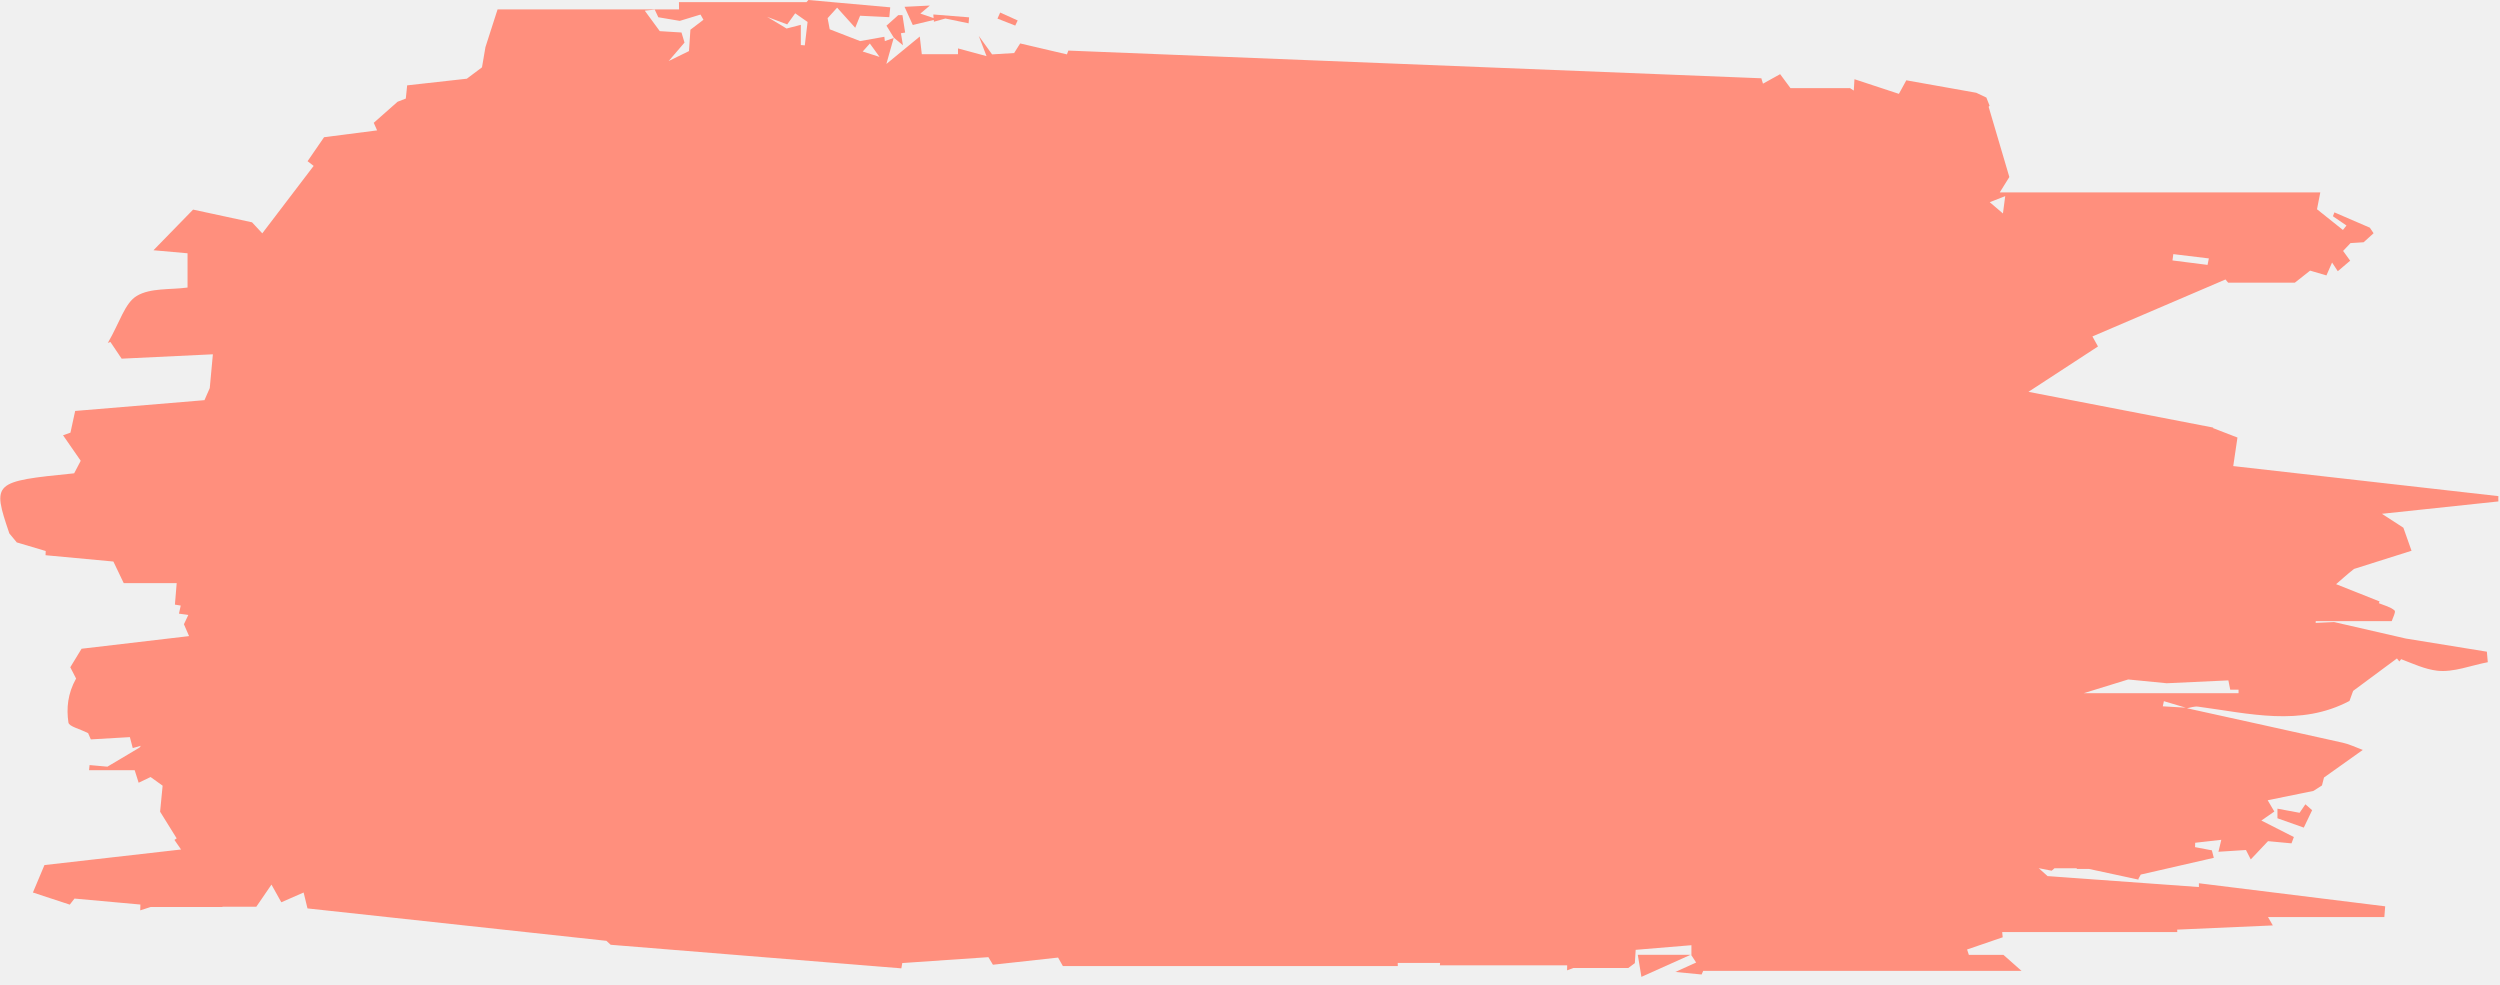
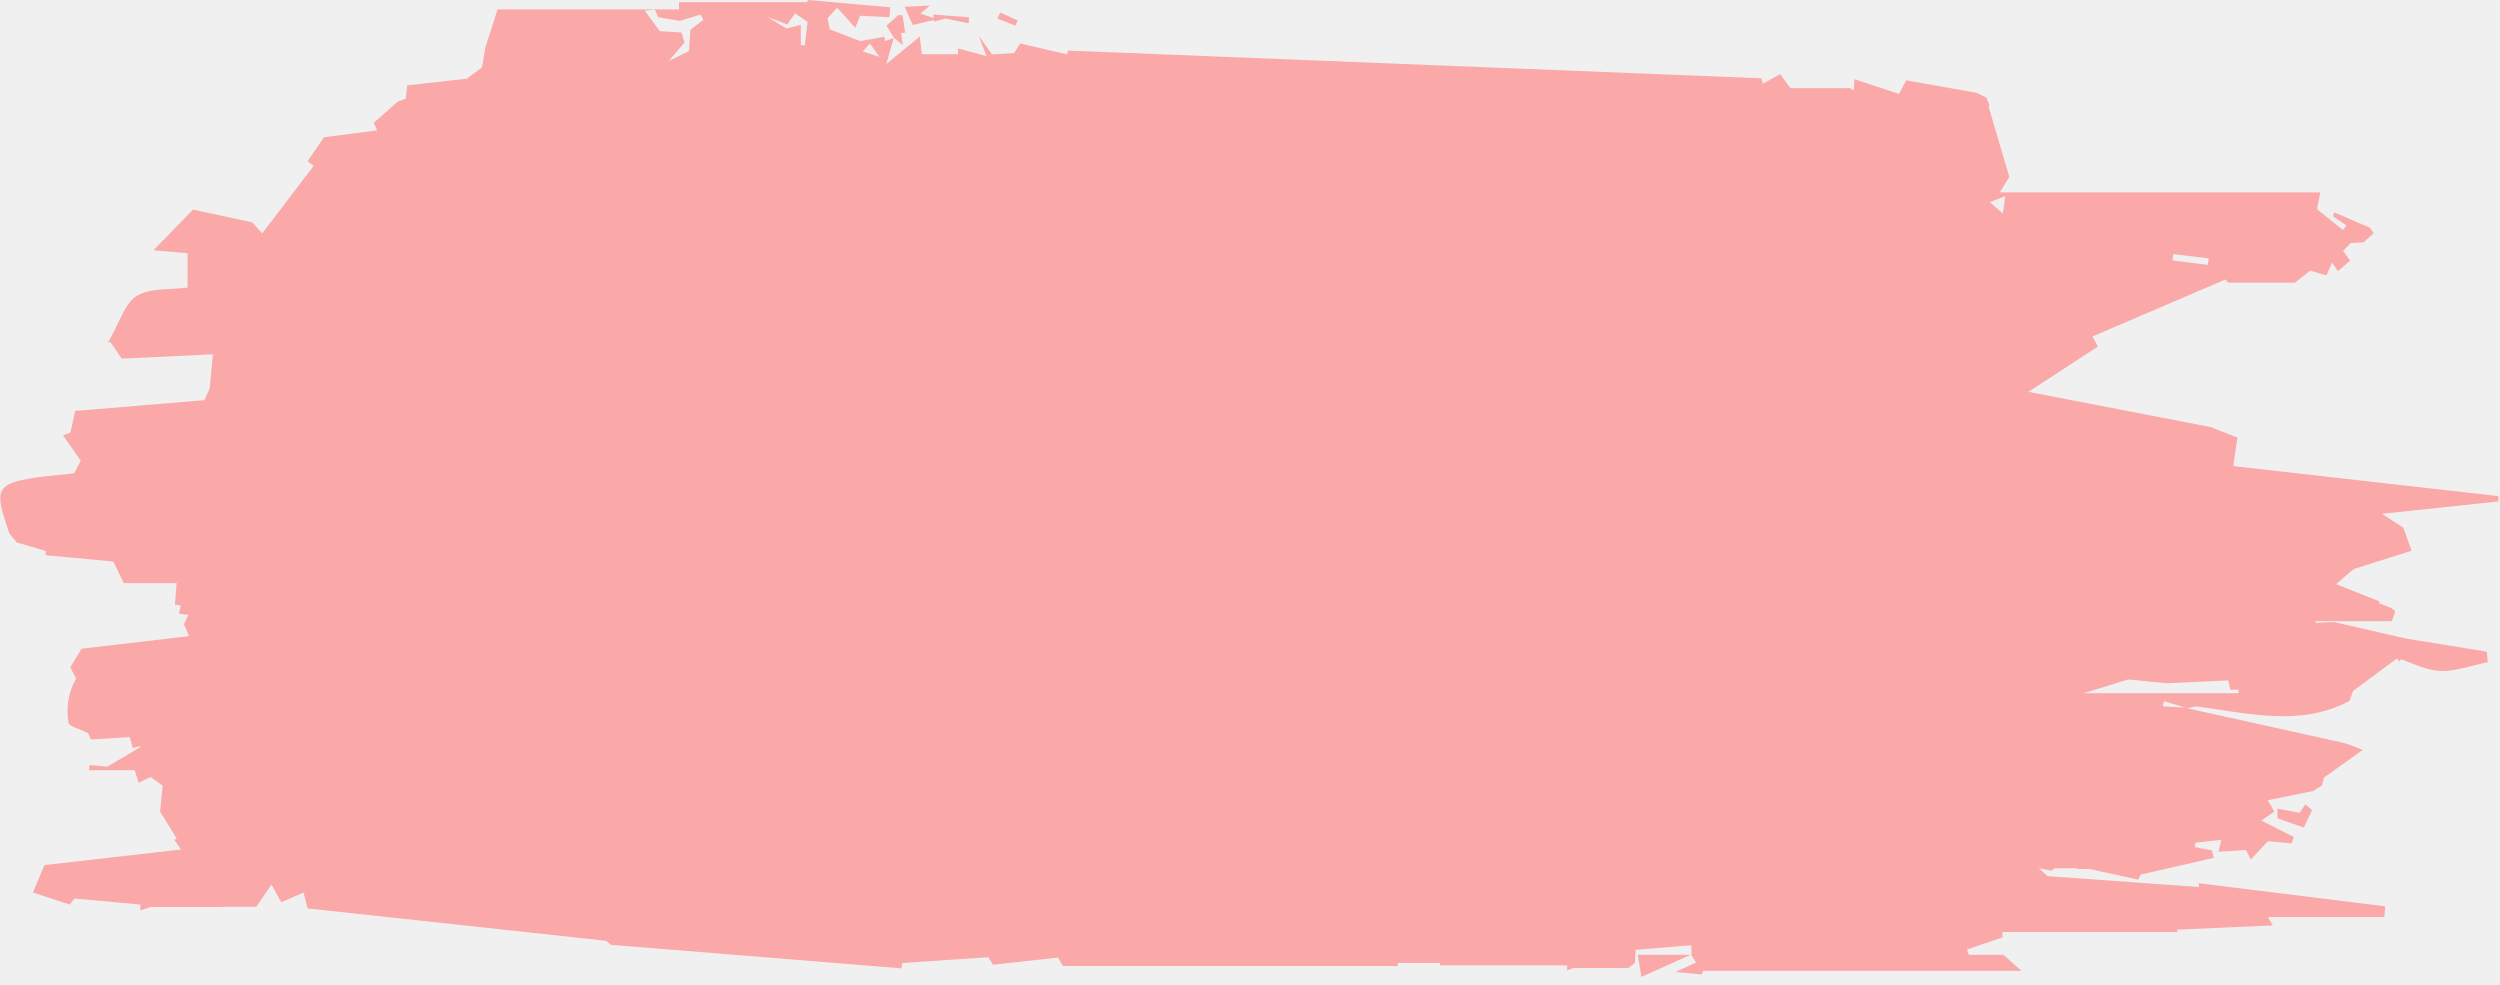
<svg xmlns="http://www.w3.org/2000/svg" width="297" height="117" viewBox="0 0 297 117" fill="none">
  <g clip-path="url(#clip0)">
-     <path d="M72.529 112.21C72.639 112.31 72.619 112.29 72.529 112.21V112.21Z" fill="#FF8F7D" />
-     <path d="M195 116.05C197.14 115.09 198.99 114.26 200.84 113.43C198.83 113.43 196.82 113.43 194.57 113.43C194.74 114.46 194.82 114.92 195 116.05Z" fill="#FF8F7D" />
-     <path d="M270.561 96.07C270.561 96.57 270.561 96.9 270.561 97.21C271.681 97.61 272.731 97.98 273.691 98.32C274.001 97.68 274.301 97.06 274.681 96.25C274.441 96.04 274.191 95.82 273.881 95.55C273.611 95.94 273.401 96.25 273.191 96.56C272.311 96.4 271.481 96.24 270.561 96.07Z" fill="#FF8F7D" />
-     <path d="M1.829 64.6C1.809 64.62 1.789 64.64 1.779 64.65C1.789 64.64 1.809 64.62 1.829 64.6Z" fill="#FF8F7D" />
-     <path d="M296.81 58.94C286.36 57.76 275.91 56.57 265.31 55.37C265.5 54.05 265.67 52.91 265.81 51.98C264.69 51.55 263.82 51.21 262.89 50.85C262.91 50.83 262.93 50.82 262.95 50.8C254.9 49.24 247.69 47.85 240.98 46.55C243.55 44.87 246.4 43.01 249.24 41.16C249.02 40.76 248.8 40.37 248.58 39.97C253.84 37.72 259.1 35.46 264.39 33.2C264.5 33.34 264.7 33.59 264.7 33.58C267.6 33.58 270.22 33.58 272.63 33.58C273.36 33 273.91 32.57 274.44 32.15C275.13 32.35 275.76 32.53 276.38 32.72C276.61 32.19 276.79 31.79 277.05 31.19C277.36 31.66 277.53 31.92 277.73 32.22C278.17 31.85 278.58 31.5 279.2 30.97C278.92 30.58 278.65 30.2 278.36 29.81C278.58 29.57 278.9 29.24 279.24 28.88C279.79 28.84 280.35 28.81 280.8 28.78C281.24 28.38 281.62 28.04 281.98 27.71C281.76 27.37 281.56 27.08 281.54 27.05C279.95 26.36 278.64 25.79 277.33 25.23C277.27 25.38 277.21 25.54 277.15 25.69C277.69 26.06 278.22 26.42 278.76 26.79C278.62 26.97 278.48 27.14 278.34 27.32C277.31 26.5 276.28 25.68 275.26 24.86C275.39 24.19 275.52 23.53 275.65 22.86C262.96 22.86 250.26 22.86 237.57 22.86C237.95 22.25 238.33 21.64 238.71 21.03C237.99 18.57 237.26 16.12 236.25 12.69C236.11 12.87 236.02 12.98 235.97 13.05C236.05 12.94 236.2 12.75 236.36 12.55C236.18 12.09 236.01 11.67 235.98 11.59C235.29 11.26 234.93 11.09 234.78 11.02C231.96 10.52 229.31 10.05 226.47 9.54C226.36 9.74 226.01 10.38 225.59 11.15C223.73 10.53 222.08 9.99 220.31 9.41C220.27 10.04 220.26 10.36 220.23 10.76C219.85 10.51 219.53 10.31 219.77 10.47C216.93 10.47 214.66 10.47 212.71 10.47C212.11 9.65 211.75 9.17 211.48 8.81C210.65 9.27 210.07 9.59 209.44 9.94C209.27 9.37 209.17 9.05 209.25 9.3C181.62 8.2 154.27 7.1 126.92 6.01C126.86 6.16 126.81 6.31 126.75 6.46C125.01 6.05 123.26 5.64 121.2 5.16C121.21 5.14 120.88 5.66 120.48 6.3C119.65 6.35 118.7 6.41 117.86 6.46C117.47 5.92 117.16 5.49 116.28 4.27C116.78 5.56 116.91 5.91 117.2 6.67C115.82 6.29 114.81 6.02 113.81 5.75C113.81 5.76 113.81 6.05 113.81 6.44C112.38 6.44 111.01 6.44 109.51 6.44C109.42 5.64 109.35 4.99 109.27 4.34C108.26 5.17 107.21 6.03 105.3 7.6C105.82 5.74 106 5.11 106.17 4.51C105.82 4.63 105.47 4.76 105.12 4.88C105.1 4.71 105.08 4.54 105.06 4.37C103.95 4.57 102.83 4.76 102.18 4.88C100.74 4.32 99.7 3.92 98.57 3.48C98.5 3.13 98.41 2.64 98.32 2.16C98.73 1.71 99.08 1.32 99.45 0.91C100.14 1.68 100.79 2.4 101.6 3.3C101.92 2.51 102.05 2.19 102.18 1.87C103.36 1.93 104.5 1.99 105.65 2.04C105.69 1.65 105.72 1.26 105.76 0.87C102.54 0.58 99.32 0.29 96.04 0C95.83 0.23 95.58 0.51 95.81 0.25C90.4 0.25 85.53 0.25 80.66 0.25C80.66 0.54 80.67 0.83 80.67 1.12C73.48 1.12 66.28 1.12 59.11 1.12C58.56 2.81 58.24 3.83 57.67 5.6C57.59 6.04 57.4 7.19 57.26 8C56.69 8.43 56.11 8.87 55.46 9.35C53.2 9.6 50.8 9.87 48.37 10.14C48.31 10.7 48.26 11.19 48.21 11.71C47.56 11.96 46.97 12.19 47.23 12.09C45.87 13.29 45.15 13.92 44.4 14.59C44.45 14.71 44.59 15.01 44.8 15.49C42.47 15.79 40.27 16.07 38.5 16.3C37.7 17.46 37.12 18.3 36.54 19.15C36.78 19.34 37.02 19.53 37.26 19.71C35.23 22.38 33.19 25.05 31.16 27.72C30.75 27.28 30.34 26.85 29.94 26.41C28.02 26 26.1 25.58 22.94 24.9C22.09 25.78 20.58 27.32 18.23 29.73C20.69 29.95 21.44 30.02 22.28 30.09C22.28 31.47 22.28 32.69 22.28 34.16C20.23 34.44 17.86 34.18 16.24 35.16C14.82 36.02 14.25 38.26 12.81 40.74C13.04 40.66 13.2 40.6 13.31 40.56C13.25 40.58 13.19 40.6 13.12 40.63C13.65 41.42 14.1 42.09 14.45 42.61C18.3 42.42 21.91 42.25 25.29 42.09C25.17 43.45 25.07 44.48 24.92 46.1C24.98 45.97 24.78 46.43 24.29 47.54C19.56 47.93 14.48 48.36 8.93 48.82C8.83 49.3 8.61 50.27 8.37 51.4C8.31 51.42 7.99 51.53 7.49 51.71C8.22 52.77 8.88 53.72 9.59 54.74C9.37 55.16 9.08 55.71 8.81 56.23C-0.86 57.2 -0.95 57.28 1.11 63.37C1.37 63.69 1.63 64 2.02 64.47C1.95 64.53 1.9 64.58 1.87 64.61C1.93 64.56 2 64.49 2.04 64.45C3.24 64.81 4.34 65.13 5.43 65.46C5.42 65.63 5.42 65.79 5.41 65.96C8.11 66.21 10.81 66.46 13.47 66.71C13.81 67.41 14.16 68.15 14.7 69.28C16.8 69.28 18.89 69.28 20.99 69.28C20.92 70.13 20.85 70.98 20.78 71.83C21.01 71.87 21.24 71.9 21.47 71.94C21.4 72.24 21.34 72.54 21.26 72.9C21.61 72.95 21.94 73 22.37 73.06C22.16 73.49 22 73.83 21.85 74.16C21.99 74.48 22.1 74.75 22.46 75.57C18.28 76.06 14.33 76.52 9.69 77.07C9.53 77.33 8.93 78.31 8.35 79.27C8.61 79.78 8.83 80.2 9.04 80.61C8.03 82.41 7.88 84.16 8.13 85.84C8.2 86.31 9.48 86.59 10.47 87.1C10.48 87.11 10.63 87.46 10.79 87.84C12.38 87.75 13.91 87.66 15.43 87.57C15.58 88.13 15.66 88.46 15.77 88.87C16.11 88.77 16.38 88.7 16.73 88.6C16.66 88.69 16.6 88.78 16.55 88.85C16.56 88.84 16.57 88.83 16.58 88.81C15.04 89.73 14.29 90.17 12.76 91.08C12.69 91.07 11.66 90.98 10.64 90.89C10.62 91.09 10.6 91.3 10.58 91.5C12.39 91.5 14.21 91.5 16 91.5C16.14 91.96 16.28 92.41 16.47 92.99C17.01 92.73 17.44 92.53 17.89 92.31C18.33 92.62 18.74 92.92 19.32 93.34C19.23 94.3 19.13 95.31 19.02 96.43C19.62 97.39 20.31 98.5 20.99 99.6C20.9 99.66 20.81 99.72 20.72 99.78C20.94 100.09 21.16 100.41 21.51 100.92C15.85 101.57 10.36 102.19 5.28 102.77C4.64 104.3 4.34 105.02 3.91 106.03C5.42 106.53 6.83 106.99 8.29 107.47C8.58 107.09 8.84 106.76 8.85 106.75C11.58 107 14.13 107.23 16.68 107.46C16.67 107.69 16.67 107.92 16.66 108.15C17.33 107.93 18.01 107.72 17.9 107.75C21.26 107.75 23.84 107.75 26.43 107.75C26.43 107.74 26.43 107.73 26.43 107.72C27.85 107.72 29.27 107.72 30.45 107.72C31.12 106.74 31.62 106.02 32.25 105.09C32.88 106.21 33.06 106.55 33.42 107.19C34.28 106.81 35.12 106.45 36.07 106.03C36.16 106.4 36.28 106.87 36.53 107.92C48.26 109.19 60.13 110.48 72.04 111.77C72.24 111.96 72.44 112.14 72.55 112.24C84.52 113.21 95.8 114.13 107.08 115.04C107.12 114.83 107.15 114.62 107.19 114.41C110.61 114.18 114.02 113.94 117.42 113.71C117.65 114.09 117.82 114.39 117.96 114.61C120.62 114.32 123.2 114.04 125.7 113.76C125.97 114.24 126.12 114.5 126.27 114.77C139.58 114.77 152.82 114.77 166.06 114.77C166.06 114.65 166.05 114.52 166.05 114.4C167.73 114.4 169.4 114.4 171.08 114.4C171.07 114.49 171.07 114.58 171.06 114.68C176.1 114.68 181.14 114.68 186.18 114.68C186.18 114.88 186.18 115.08 186.17 115.28C186.5 115.16 186.84 115.03 186.92 115C189.12 115 191.07 115 193.44 115C193.47 114.97 193.88 114.67 194.22 114.42C194.26 113.82 194.29 113.36 194.32 112.84C196.62 112.65 198.84 112.47 200.94 112.29C200.94 112.73 200.94 113.1 200.94 113.47L200.92 113.45C200.9 113.46 200.89 113.46 200.87 113.47C200.89 113.47 200.91 113.47 200.93 113.47C201.12 113.76 201.3 114.04 201.5 114.35C200.84 114.65 200.35 114.87 199.03 115.47C200.68 115.63 201.43 115.7 202.15 115.77C202.24 115.57 202.31 115.4 202.36 115.29C202.35 115.31 202.35 115.32 202.34 115.34C215.53 115.34 228.34 115.34 240.16 115.34C240.07 115.26 239.15 114.45 238.01 113.44C236.92 113.44 235.41 113.44 233.9 113.44C233.83 113.23 233.76 113.01 233.69 112.8C235.1 112.32 236.51 111.83 237.92 111.35C237.9 111.14 237.88 110.93 237.86 110.73C244.79 110.73 251.72 110.73 258.66 110.73C258.66 110.63 258.65 110.54 258.65 110.44C262.47 110.27 266.28 110.1 270.01 109.94C269.93 109.79 269.74 109.47 269.44 108.95C274.23 108.95 278.75 108.95 283.26 108.95C283.29 108.52 283.33 108.1 283.36 107.67C275.98 106.76 268.61 105.85 261.23 104.93C261.23 105.08 261.23 105.23 261.23 105.38C255.31 104.95 249.39 104.53 243.25 104.08C243.09 103.94 242.74 103.62 242.2 103.14C242.85 103.27 243.27 103.35 243.74 103.44C243.96 103.25 244.18 103.06 244.07 103.15C245.2 103.15 245.96 103.15 246.72 103.15C246.72 103.18 246.72 103.2 246.72 103.23C247.36 103.23 247.99 103.23 248.17 103.23C250.46 103.72 251.66 103.98 254.11 104.51C254.04 104.46 253.98 104.42 253.92 104.38C253.95 104.4 253.99 104.43 254.02 104.45C254.16 104.19 254.27 103.99 254.32 103.9C257.48 103.18 260.24 102.54 263 101.91C262.92 101.61 262.85 101.32 262.77 101.02C262.1 100.89 261.43 100.77 260.77 100.64C260.78 100.47 260.78 100.29 260.79 100.12C261.81 100 262.82 99.89 263.89 99.77C263.79 100.19 263.72 100.47 263.55 101.19C264.76 101.11 265.75 101.05 266.82 100.98C266.9 101.14 267.1 101.53 267.39 102.1C268.13 101.32 268.71 100.7 269.44 99.93C270.19 100 271.21 100.09 272.23 100.19C272.32 99.94 272.41 99.69 272.51 99.44C271.21 98.78 269.91 98.12 268.65 97.48C269.11 97.16 269.61 96.81 270.19 96.41C269.98 96.05 269.79 95.73 269.4 95.07C271.15 94.71 272.78 94.38 274.84 93.96C274.88 93.94 275.33 93.64 275.85 93.31C275.91 93.06 276 92.73 276.09 92.37C277.58 91.31 279.04 90.27 280.7 89.09C279.76 88.74 279.05 88.39 278.3 88.23C272.14 86.85 265.97 85.5 259.81 84.14C260.25 84.06 260.71 83.89 261.13 83.95C267.19 84.75 273.29 86.36 279.12 83.27C279.31 82.76 279.43 82.42 279.55 82.08C281.29 80.79 283.02 79.51 284.76 78.22C284.85 78.34 284.94 78.46 285.04 78.58C285.11 78.49 285.18 78.4 285.26 78.31C286.67 78.85 288.09 79.51 289.54 79.68C291.48 79.9 293.54 79.05 295.55 78.67C295.51 78.25 295.48 77.83 295.44 77.42C292.23 76.9 289.03 76.38 285.82 75.86C282.75 75.15 279.78 74.47 277.29 73.9C276.35 73.94 275.68 73.97 275.1 74C275.1 73.93 275.11 73.86 275.11 73.79C278.02 73.79 280.93 73.79 284.14 73.79C284.22 73.51 284.65 72.68 284.48 72.53C283.99 72.09 283.25 71.93 282.61 71.66C282.64 71.59 282.66 71.52 282.69 71.45C281.05 70.8 279.41 70.14 277.53 69.4C278.07 68.94 278.74 68.31 279.66 67.59C282.05 66.84 284.28 66.13 286.49 65.43C286.01 64.09 285.81 63.53 285.52 62.69C285 62.36 284.26 61.88 282.97 61.04C288.26 60.48 292.54 60.03 296.81 59.57C296.79 59.33 296.8 59.13 296.81 58.94ZM258.19 30.19C259.6 30.36 261 30.53 262.41 30.7C262.36 30.96 262.31 31.21 262.26 31.47C260.87 31.29 259.48 31.12 258.09 30.94C258.12 30.69 258.15 30.44 258.19 30.19ZM16.39 88.99C16.35 89.05 16.34 89.06 16.39 88.99V88.99ZM262.56 51.15C262.55 51.16 262.54 51.16 262.56 51.15V51.15ZM262.81 50.92C262.73 50.99 262.65 51.06 262.6 51.11C262.64 51.07 262.72 51.01 262.81 50.92ZM238.22 23.3C238.11 24.17 238.04 24.72 237.95 25.36C237.42 24.9 237.01 24.56 236.38 24.02C236.92 23.81 237.41 23.61 238.22 23.3ZM103.34 5.17C103.66 5.62 103.93 5.99 104.49 6.76C103.6 6.48 103.16 6.34 102.49 6.12C102.84 5.72 103.04 5.5 103.34 5.17ZM93.52 2.9C93.86 2.43 94.17 1.99 94.47 1.58C95.14 2.05 95.55 2.34 95.94 2.61C95.83 3.58 95.72 4.49 95.61 5.39C95.45 5.38 95.3 5.36 95.14 5.35C95.14 4.64 95.14 3.92 95.14 2.95C94.63 3.08 94.19 3.19 93.44 3.39C93.36 3.33 92.9 3.05 91.13 2C92.86 2.65 93.16 2.76 93.52 2.9ZM77.78 1.14C77.97 1.53 78.13 1.87 78.21 2.05C79.22 2.22 80.06 2.36 80.76 2.48C81.63 2.22 82.43 1.97 83.22 1.73C83.34 1.94 83.46 2.14 83.57 2.35C83.13 2.69 82.68 3.02 82.02 3.53C81.97 4.28 81.91 5.22 81.85 6.07C81.14 6.42 80.55 6.71 79.44 7.25C80.22 6.34 80.71 5.76 81.32 5.06C81.28 4.94 81.16 4.52 80.96 3.86C80.12 3.81 79.2 3.75 78.38 3.7C77.8 2.9 77.22 2.12 76.6 1.27C76.94 1.23 77.34 1.18 77.78 1.14ZM202.39 115.15C202.41 115.1 202.41 115.09 202.39 115.15V115.15ZM202.36 115.22C202.37 115.2 202.38 115.18 202.39 115.16C202.38 115.18 202.37 115.2 202.36 115.22ZM253.85 104.29C253.45 104 253.59 104.11 253.85 104.29V104.29ZM256.94 83.91C256.98 83.71 257.03 83.5 257.07 83.3C257.93 83.56 258.8 83.82 259.66 84.07C258.76 84.02 257.85 83.96 256.94 83.91ZM265.94 82.35C260.07 82.35 254.21 82.35 247.55 82.35C249.74 81.67 251.16 81.23 252.83 80.72C254.56 80.89 256.46 81.08 257.41 81.17C260.44 81.03 262.55 80.93 264.73 80.83C264.83 81.32 264.89 81.6 264.95 81.93C265.29 81.93 265.62 81.93 265.94 81.93C265.95 82.07 265.95 82.21 265.94 82.35Z" fill="#FF8F7D" />
-     <path d="M106.181 4.47C106.431 4.68 106.681 4.89 107.271 5.38C107.131 4.53 107.081 4.22 107.031 3.95C107.271 3.91 107.471 3.88 107.531 3.87C107.421 3.13 107.321 2.5 107.211 1.8C107.001 1.8 106.781 1.8 106.711 1.8C106.021 2.42 105.631 2.76 105.311 3.05C105.611 3.52 105.891 4 106.181 4.47C106.181 4.48 106.171 4.49 106.171 4.5C106.181 4.5 106.191 4.49 106.191 4.49C106.201 4.5 106.181 4.47 106.181 4.47Z" fill="#FF8F7D" />
-     <path d="M1.78 64.65C1.73 64.69 1.74 64.68 1.78 64.65V64.65Z" fill="#FF8F7D" />
-     <path d="M110.929 2.37C110.939 2.44 110.939 2.51 110.949 2.58C111.469 2.43 111.999 2.28 112.309 2.2C113.309 2.41 114.189 2.59 115.069 2.77C115.089 2.53 115.109 2.3 115.129 2.06C113.709 1.95 112.289 1.83 110.879 1.72C110.889 1.86 110.899 2.01 110.909 2.15C110.019 1.84 109.729 1.74 109.339 1.61C109.689 1.32 109.909 1.13 110.469 0.66C109.249 0.72 108.439 0.76 107.459 0.81C107.829 1.62 108.079 2.17 108.439 2.97C109.069 2.82 109.689 2.67 110.929 2.37Z" fill="#FF8F7D" />
-     <path d="M120.9 2.43C120.21 2.12 119.52 1.8 118.82 1.49C118.71 1.73 118.6 1.97 118.5 2.21C119.2 2.49 119.91 2.76 120.61 3.04C120.7 2.83 120.8 2.63 120.9 2.43Z" fill="#FF8F7D" />
+     <path d="M72.529 112.21C72.639 112.31 72.619 112.29 72.529 112.21V112.21Z" fill="#FBA8A9" />
+     <path d="M195 116.05C197.14 115.09 198.99 114.26 200.84 113.43C198.83 113.43 196.82 113.43 194.57 113.43C194.74 114.46 194.82 114.92 195 116.05Z" fill="#FBA8A9" />
+     <path d="M270.561 96.07C270.561 96.57 270.561 96.9 270.561 97.21C271.681 97.61 272.731 97.98 273.691 98.32C274.001 97.68 274.301 97.06 274.681 96.25C274.441 96.04 274.191 95.82 273.881 95.55C273.611 95.94 273.401 96.25 273.191 96.56C272.311 96.4 271.481 96.24 270.561 96.07Z" fill="#FBA8A9" />
+     <path d="M1.829 64.6C1.809 64.62 1.789 64.64 1.779 64.65C1.789 64.64 1.809 64.62 1.829 64.6Z" fill="#FBA8A9" />
+     <path d="M296.81 58.94C286.36 57.76 275.91 56.57 265.31 55.37C265.5 54.05 265.67 52.91 265.81 51.98C264.69 51.55 263.82 51.21 262.89 50.85C262.91 50.83 262.93 50.82 262.95 50.8C254.9 49.24 247.69 47.85 240.98 46.55C243.55 44.87 246.4 43.01 249.24 41.16C249.02 40.76 248.8 40.37 248.58 39.97C253.84 37.72 259.1 35.46 264.39 33.2C264.5 33.34 264.7 33.59 264.7 33.58C267.6 33.58 270.22 33.58 272.63 33.58C273.36 33 273.91 32.57 274.44 32.15C275.13 32.35 275.76 32.53 276.38 32.72C276.61 32.19 276.79 31.79 277.05 31.19C277.36 31.66 277.53 31.92 277.73 32.22C278.17 31.85 278.58 31.5 279.2 30.97C278.92 30.58 278.65 30.2 278.36 29.81C278.58 29.57 278.9 29.24 279.24 28.88C279.79 28.84 280.35 28.81 280.8 28.78C281.24 28.38 281.62 28.04 281.98 27.71C281.76 27.37 281.56 27.08 281.54 27.05C279.95 26.36 278.64 25.79 277.33 25.23C277.27 25.38 277.21 25.54 277.15 25.69C277.69 26.06 278.22 26.42 278.76 26.79C278.62 26.97 278.48 27.14 278.34 27.32C277.31 26.5 276.28 25.68 275.26 24.86C275.39 24.19 275.52 23.53 275.65 22.86C262.96 22.86 250.26 22.86 237.57 22.86C237.95 22.25 238.33 21.64 238.71 21.03C237.99 18.57 237.26 16.12 236.25 12.69C236.11 12.87 236.02 12.98 235.97 13.05C236.05 12.94 236.2 12.75 236.36 12.55C236.18 12.09 236.01 11.67 235.98 11.59C235.29 11.26 234.93 11.09 234.78 11.02C231.96 10.52 229.31 10.05 226.47 9.54C226.36 9.74 226.01 10.38 225.59 11.15C223.73 10.53 222.08 9.99 220.31 9.41C220.27 10.04 220.26 10.36 220.23 10.76C219.85 10.51 219.53 10.31 219.77 10.47C216.93 10.47 214.66 10.47 212.71 10.47C212.11 9.65 211.75 9.17 211.48 8.81C210.65 9.27 210.07 9.59 209.44 9.94C209.27 9.37 209.17 9.05 209.25 9.3C181.62 8.2 154.27 7.1 126.92 6.01C126.86 6.16 126.81 6.31 126.75 6.46C125.01 6.05 123.26 5.64 121.2 5.16C121.21 5.14 120.88 5.66 120.48 6.3C119.65 6.35 118.7 6.41 117.86 6.46C117.47 5.92 117.16 5.49 116.28 4.27C116.78 5.56 116.91 5.91 117.2 6.67C115.82 6.29 114.81 6.02 113.81 5.75C113.81 5.76 113.81 6.05 113.81 6.44C112.38 6.44 111.01 6.44 109.51 6.44C109.42 5.64 109.35 4.99 109.27 4.34C108.26 5.17 107.21 6.03 105.3 7.6C105.82 5.74 106 5.11 106.17 4.51C105.82 4.63 105.47 4.76 105.12 4.88C105.1 4.71 105.08 4.54 105.06 4.37C103.95 4.57 102.83 4.76 102.18 4.88C100.74 4.32 99.7 3.92 98.57 3.48C98.5 3.13 98.41 2.64 98.32 2.16C98.73 1.71 99.08 1.32 99.45 0.91C100.14 1.68 100.79 2.4 101.6 3.3C101.92 2.51 102.05 2.19 102.18 1.87C103.36 1.93 104.5 1.99 105.65 2.04C105.69 1.65 105.72 1.26 105.76 0.87C102.54 0.58 99.32 0.29 96.04 0C95.83 0.23 95.58 0.51 95.81 0.25C90.4 0.25 85.53 0.25 80.66 0.25C80.66 0.54 80.67 0.83 80.67 1.12C73.48 1.12 66.28 1.12 59.11 1.12C58.56 2.81 58.24 3.83 57.67 5.6C57.59 6.04 57.4 7.19 57.26 8C56.69 8.43 56.11 8.87 55.46 9.35C53.2 9.6 50.8 9.87 48.37 10.14C48.31 10.7 48.26 11.19 48.21 11.71C47.56 11.96 46.97 12.19 47.23 12.09C45.87 13.29 45.15 13.92 44.4 14.59C44.45 14.71 44.59 15.01 44.8 15.49C42.47 15.79 40.27 16.07 38.5 16.3C37.7 17.46 37.12 18.3 36.54 19.15C36.78 19.34 37.02 19.53 37.26 19.71C35.23 22.38 33.19 25.05 31.16 27.72C30.75 27.28 30.34 26.85 29.94 26.41C28.02 26 26.1 25.58 22.94 24.9C22.09 25.78 20.58 27.32 18.23 29.73C20.69 29.95 21.44 30.02 22.28 30.09C22.28 31.47 22.28 32.69 22.28 34.16C20.23 34.44 17.86 34.18 16.24 35.16C14.82 36.02 14.25 38.26 12.81 40.74C13.04 40.66 13.2 40.6 13.31 40.56C13.25 40.58 13.19 40.6 13.12 40.63C13.65 41.42 14.1 42.09 14.45 42.61C18.3 42.42 21.91 42.25 25.29 42.09C25.17 43.45 25.07 44.48 24.92 46.1C24.98 45.97 24.78 46.43 24.29 47.54C19.56 47.93 14.48 48.36 8.93 48.82C8.83 49.3 8.61 50.27 8.37 51.4C8.31 51.42 7.99 51.53 7.49 51.71C8.22 52.77 8.88 53.72 9.59 54.74C9.37 55.16 9.08 55.71 8.81 56.23C-0.86 57.2 -0.95 57.28 1.11 63.37C1.37 63.69 1.63 64 2.02 64.47C1.95 64.53 1.9 64.58 1.87 64.61C1.93 64.56 2 64.49 2.04 64.45C3.24 64.81 4.34 65.13 5.43 65.46C5.42 65.63 5.42 65.79 5.41 65.96C8.11 66.21 10.81 66.46 13.47 66.71C13.81 67.41 14.16 68.15 14.7 69.28C16.8 69.28 18.89 69.28 20.99 69.28C20.92 70.13 20.85 70.98 20.78 71.83C21.01 71.87 21.24 71.9 21.47 71.94C21.4 72.24 21.34 72.54 21.26 72.9C21.61 72.95 21.94 73 22.37 73.06C22.16 73.49 22 73.83 21.85 74.16C21.99 74.48 22.1 74.75 22.46 75.57C18.28 76.06 14.33 76.52 9.69 77.07C9.53 77.33 8.93 78.31 8.35 79.27C8.61 79.78 8.83 80.2 9.04 80.61C8.03 82.41 7.88 84.16 8.13 85.84C8.2 86.31 9.48 86.59 10.47 87.1C10.48 87.11 10.63 87.46 10.79 87.84C12.38 87.75 13.91 87.66 15.43 87.57C15.58 88.13 15.66 88.46 15.77 88.87C16.11 88.77 16.38 88.7 16.73 88.6C16.66 88.69 16.6 88.78 16.55 88.85C16.56 88.84 16.57 88.83 16.58 88.81C15.04 89.73 14.29 90.17 12.76 91.08C12.69 91.07 11.66 90.98 10.64 90.89C10.62 91.09 10.6 91.3 10.58 91.5C12.39 91.5 14.21 91.5 16 91.5C16.14 91.96 16.28 92.41 16.47 92.99C17.01 92.73 17.44 92.53 17.89 92.31C18.33 92.62 18.74 92.92 19.32 93.34C19.23 94.3 19.13 95.31 19.02 96.43C19.62 97.39 20.31 98.5 20.99 99.6C20.9 99.66 20.81 99.72 20.72 99.78C20.94 100.09 21.16 100.41 21.51 100.92C15.85 101.57 10.36 102.19 5.28 102.77C4.64 104.3 4.34 105.02 3.91 106.03C5.42 106.53 6.83 106.99 8.29 107.47C8.58 107.09 8.84 106.76 8.85 106.75C11.58 107 14.13 107.23 16.68 107.46C16.67 107.69 16.67 107.92 16.66 108.15C17.33 107.93 18.01 107.72 17.9 107.75C21.26 107.75 23.84 107.75 26.43 107.75C26.43 107.74 26.43 107.73 26.43 107.72C27.85 107.72 29.27 107.72 30.45 107.72C31.12 106.74 31.62 106.02 32.25 105.09C32.88 106.21 33.06 106.55 33.42 107.19C34.28 106.81 35.12 106.45 36.07 106.03C36.16 106.4 36.28 106.87 36.53 107.92C48.26 109.19 60.13 110.48 72.04 111.77C72.24 111.96 72.44 112.14 72.55 112.24C84.52 113.21 95.8 114.13 107.08 115.04C107.12 114.83 107.15 114.62 107.19 114.41C110.61 114.18 114.02 113.94 117.42 113.71C117.65 114.09 117.82 114.39 117.96 114.61C120.62 114.32 123.2 114.04 125.7 113.76C125.97 114.24 126.12 114.5 126.27 114.77C139.58 114.77 152.82 114.77 166.06 114.77C166.06 114.65 166.05 114.52 166.05 114.4C167.73 114.4 169.4 114.4 171.08 114.4C171.07 114.49 171.07 114.58 171.06 114.68C176.1 114.68 181.14 114.68 186.18 114.68C186.18 114.88 186.18 115.08 186.17 115.28C186.5 115.16 186.84 115.03 186.92 115C189.12 115 191.07 115 193.44 115C193.47 114.97 193.88 114.67 194.22 114.42C194.26 113.82 194.29 113.36 194.32 112.84C196.62 112.65 198.84 112.47 200.94 112.29C200.94 112.73 200.94 113.1 200.94 113.47L200.92 113.45C200.9 113.46 200.89 113.46 200.87 113.47C200.89 113.47 200.91 113.47 200.93 113.47C201.12 113.76 201.3 114.04 201.5 114.35C200.84 114.65 200.35 114.87 199.03 115.47C200.68 115.63 201.43 115.7 202.15 115.77C202.24 115.57 202.31 115.4 202.36 115.29C202.35 115.31 202.35 115.32 202.34 115.34C215.53 115.34 228.34 115.34 240.16 115.34C240.07 115.26 239.15 114.45 238.01 113.44C236.92 113.44 235.41 113.44 233.9 113.44C233.83 113.23 233.76 113.01 233.69 112.8C235.1 112.32 236.51 111.83 237.92 111.35C237.9 111.14 237.88 110.93 237.86 110.73C244.79 110.73 251.72 110.73 258.66 110.73C258.66 110.63 258.65 110.54 258.65 110.44C262.47 110.27 266.28 110.1 270.01 109.94C269.93 109.79 269.74 109.47 269.44 108.95C274.23 108.95 278.75 108.95 283.26 108.95C283.29 108.52 283.33 108.1 283.36 107.67C275.98 106.76 268.61 105.85 261.23 104.93C261.23 105.08 261.23 105.23 261.23 105.38C255.31 104.95 249.39 104.53 243.25 104.08C243.09 103.94 242.74 103.62 242.2 103.14C242.85 103.27 243.27 103.35 243.74 103.44C243.96 103.25 244.18 103.06 244.07 103.15C245.2 103.15 245.96 103.15 246.72 103.15C246.72 103.18 246.72 103.2 246.72 103.23C247.36 103.23 247.99 103.23 248.17 103.23C250.46 103.72 251.66 103.98 254.11 104.51C254.04 104.46 253.98 104.42 253.92 104.38C253.95 104.4 253.99 104.43 254.02 104.45C254.16 104.19 254.27 103.99 254.32 103.9C257.48 103.18 260.24 102.54 263 101.91C262.92 101.61 262.85 101.32 262.77 101.02C262.1 100.89 261.43 100.77 260.77 100.64C260.78 100.47 260.78 100.29 260.79 100.12C261.81 100 262.82 99.89 263.89 99.77C263.79 100.19 263.72 100.47 263.55 101.19C264.76 101.11 265.75 101.05 266.82 100.98C266.9 101.14 267.1 101.53 267.39 102.1C268.13 101.32 268.71 100.7 269.44 99.93C270.19 100 271.21 100.09 272.23 100.19C272.32 99.94 272.41 99.69 272.51 99.44C271.21 98.78 269.91 98.12 268.65 97.48C269.11 97.16 269.61 96.81 270.19 96.41C269.98 96.05 269.79 95.73 269.4 95.07C271.15 94.71 272.78 94.38 274.84 93.96C274.88 93.94 275.33 93.64 275.85 93.31C275.91 93.06 276 92.73 276.09 92.37C277.58 91.31 279.04 90.27 280.7 89.09C279.76 88.74 279.05 88.39 278.3 88.23C272.14 86.85 265.97 85.5 259.81 84.14C260.25 84.06 260.71 83.89 261.13 83.95C267.19 84.75 273.29 86.36 279.12 83.27C279.31 82.76 279.43 82.42 279.55 82.08C281.29 80.79 283.02 79.51 284.76 78.22C284.85 78.34 284.94 78.46 285.04 78.58C285.11 78.49 285.18 78.4 285.26 78.31C286.67 78.85 288.09 79.51 289.54 79.68C291.48 79.9 293.54 79.05 295.55 78.67C295.51 78.25 295.48 77.83 295.44 77.42C292.23 76.9 289.03 76.38 285.82 75.86C282.75 75.15 279.78 74.47 277.29 73.9C276.35 73.94 275.68 73.97 275.1 74C275.1 73.93 275.11 73.86 275.11 73.79C278.02 73.79 280.93 73.79 284.14 73.79C284.22 73.51 284.65 72.68 284.48 72.53C283.99 72.09 283.25 71.93 282.61 71.66C282.64 71.59 282.66 71.52 282.69 71.45C281.05 70.8 279.41 70.14 277.53 69.4C278.07 68.94 278.74 68.31 279.66 67.59C282.05 66.84 284.28 66.13 286.49 65.43C286.01 64.09 285.81 63.53 285.52 62.69C285 62.36 284.26 61.88 282.97 61.04C288.26 60.48 292.54 60.03 296.81 59.57C296.79 59.33 296.8 59.13 296.81 58.94ZM258.19 30.19C259.6 30.36 261 30.53 262.41 30.7C262.36 30.96 262.31 31.21 262.26 31.47C260.87 31.29 259.48 31.12 258.09 30.94C258.12 30.69 258.15 30.44 258.19 30.19ZM16.39 88.99C16.35 89.05 16.34 89.06 16.39 88.99V88.99ZM262.56 51.15C262.55 51.16 262.54 51.16 262.56 51.15V51.15ZM262.81 50.92C262.73 50.99 262.65 51.06 262.6 51.11C262.64 51.07 262.72 51.01 262.81 50.92ZM238.22 23.3C238.11 24.17 238.04 24.72 237.95 25.36C237.42 24.9 237.01 24.56 236.38 24.02C236.92 23.81 237.41 23.61 238.22 23.3ZM103.34 5.17C103.66 5.62 103.93 5.99 104.49 6.76C103.6 6.48 103.16 6.34 102.49 6.12C102.84 5.72 103.04 5.5 103.34 5.17ZM93.52 2.9C93.86 2.43 94.17 1.99 94.47 1.58C95.14 2.05 95.55 2.34 95.94 2.61C95.83 3.58 95.72 4.49 95.61 5.39C95.45 5.38 95.3 5.36 95.14 5.35C95.14 4.64 95.14 3.92 95.14 2.95C94.63 3.08 94.19 3.19 93.44 3.39C93.36 3.33 92.9 3.05 91.13 2C92.86 2.65 93.16 2.76 93.52 2.9ZM77.78 1.14C77.97 1.53 78.13 1.87 78.21 2.05C79.22 2.22 80.06 2.36 80.76 2.48C81.63 2.22 82.43 1.97 83.22 1.73C83.34 1.94 83.46 2.14 83.57 2.35C83.13 2.69 82.68 3.02 82.02 3.53C81.97 4.28 81.91 5.22 81.85 6.07C81.14 6.42 80.55 6.71 79.44 7.25C80.22 6.34 80.71 5.76 81.32 5.06C81.28 4.94 81.16 4.52 80.96 3.86C80.12 3.81 79.2 3.75 78.38 3.7C77.8 2.9 77.22 2.12 76.6 1.27C76.94 1.23 77.34 1.18 77.78 1.14ZM202.39 115.15C202.41 115.1 202.41 115.09 202.39 115.15V115.15ZM202.36 115.22C202.37 115.2 202.38 115.18 202.39 115.16C202.38 115.18 202.37 115.2 202.36 115.22ZM253.85 104.29C253.45 104 253.59 104.11 253.85 104.29V104.29ZM256.94 83.91C256.98 83.71 257.03 83.5 257.07 83.3C257.93 83.56 258.8 83.82 259.66 84.07C258.76 84.02 257.85 83.96 256.94 83.91ZM265.94 82.35C260.07 82.35 254.21 82.35 247.55 82.35C249.74 81.67 251.16 81.23 252.83 80.72C254.56 80.89 256.46 81.08 257.41 81.17C260.44 81.03 262.55 80.93 264.73 80.83C264.83 81.32 264.89 81.6 264.95 81.93C265.29 81.93 265.62 81.93 265.94 81.93C265.95 82.07 265.95 82.21 265.94 82.35Z" fill="#FBA8A9" />
+     <path d="M106.181 4.47C106.431 4.68 106.681 4.89 107.271 5.38C107.131 4.53 107.081 4.22 107.031 3.95C107.271 3.91 107.471 3.88 107.531 3.87C107.421 3.13 107.321 2.5 107.211 1.8C107.001 1.8 106.781 1.8 106.711 1.8C106.021 2.42 105.631 2.76 105.311 3.05C105.611 3.52 105.891 4 106.181 4.47C106.181 4.48 106.171 4.49 106.171 4.5C106.181 4.5 106.191 4.49 106.191 4.49C106.201 4.5 106.181 4.47 106.181 4.47Z" fill="#FBA8A9" />
+     <path d="M1.78 64.65C1.73 64.69 1.74 64.68 1.78 64.65V64.65Z" fill="#FBA8A9" />
+     <path d="M110.929 2.37C110.939 2.44 110.939 2.51 110.949 2.58C111.469 2.43 111.999 2.28 112.309 2.2C113.309 2.41 114.189 2.59 115.069 2.77C115.089 2.53 115.109 2.3 115.129 2.06C113.709 1.95 112.289 1.83 110.879 1.72C110.889 1.86 110.899 2.01 110.909 2.15C110.019 1.84 109.729 1.74 109.339 1.61C109.689 1.32 109.909 1.13 110.469 0.66C109.249 0.72 108.439 0.76 107.459 0.81C107.829 1.62 108.079 2.17 108.439 2.97C109.069 2.82 109.689 2.67 110.929 2.37Z" fill="#FBA8A9" />
+     <path d="M120.9 2.43C120.21 2.12 119.52 1.8 118.82 1.49C118.71 1.73 118.6 1.97 118.5 2.21C119.2 2.49 119.91 2.76 120.61 3.04C120.7 2.83 120.8 2.63 120.9 2.43Z" fill="#FBA8A9" />
  </g>
  <defs>
    <clipPath id="clip0">
      <rect width="296.81" height="116.05" fill="white" />
    </clipPath>
  </defs>
</svg>
